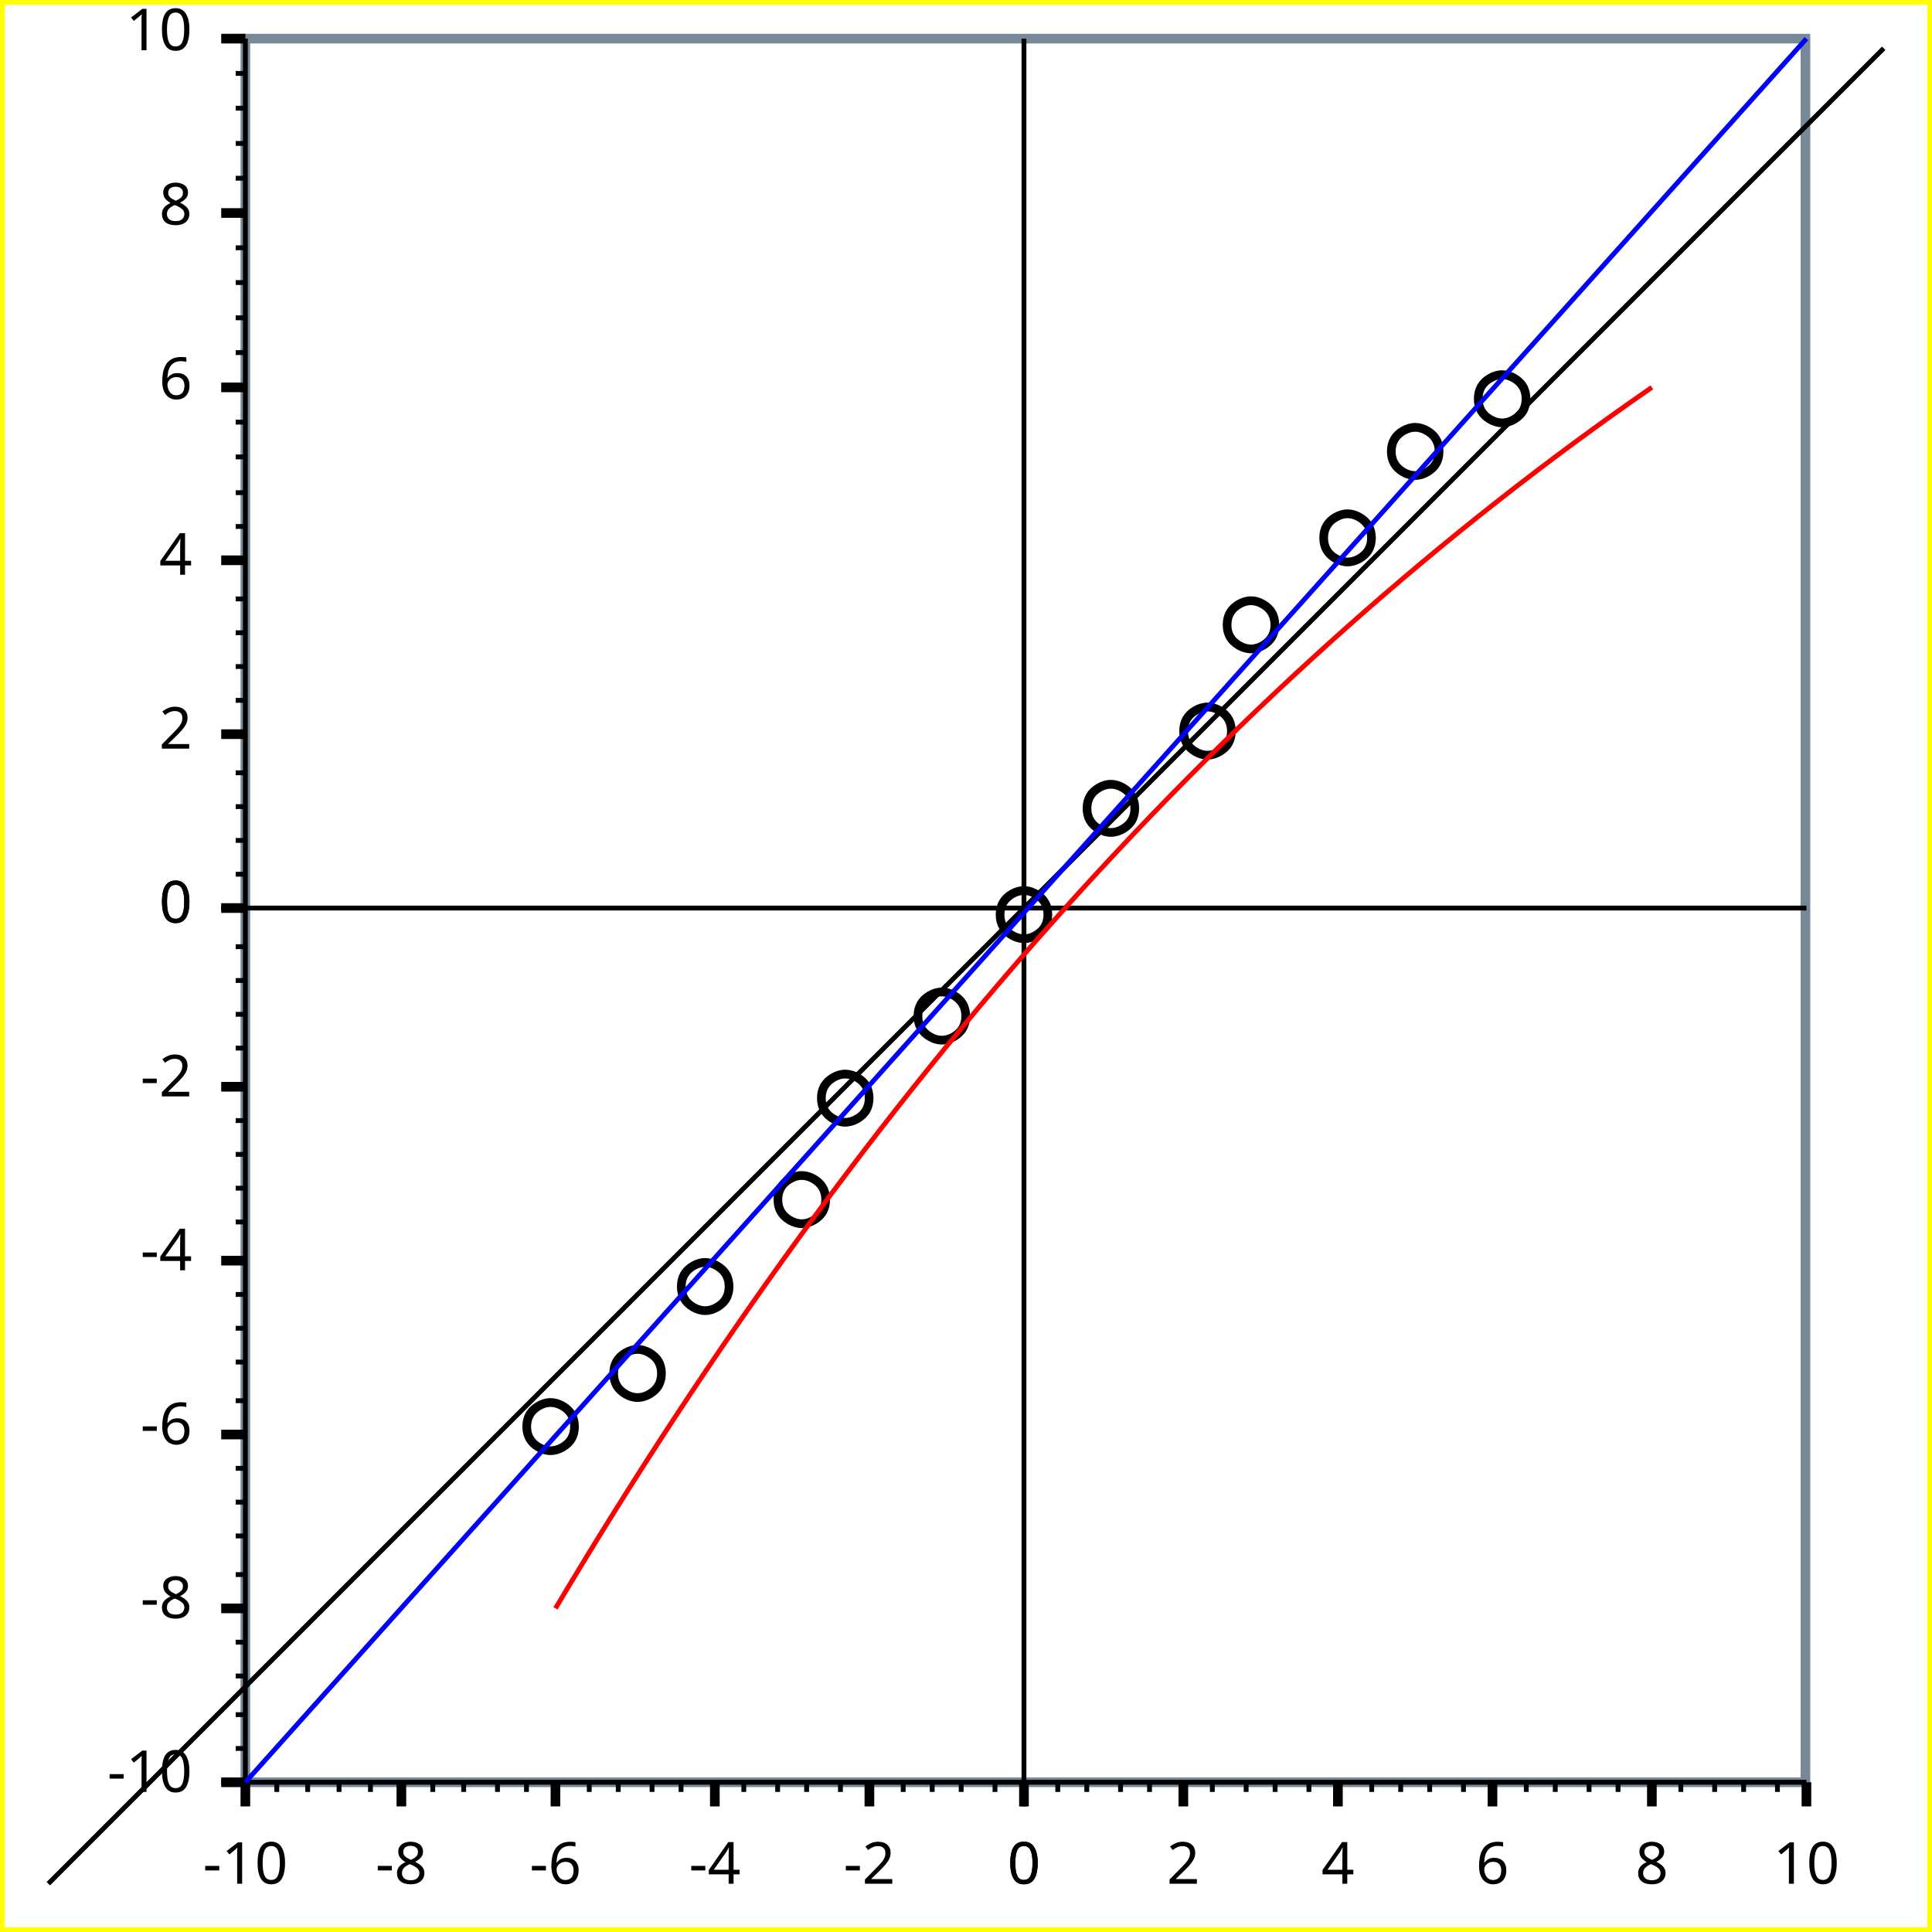
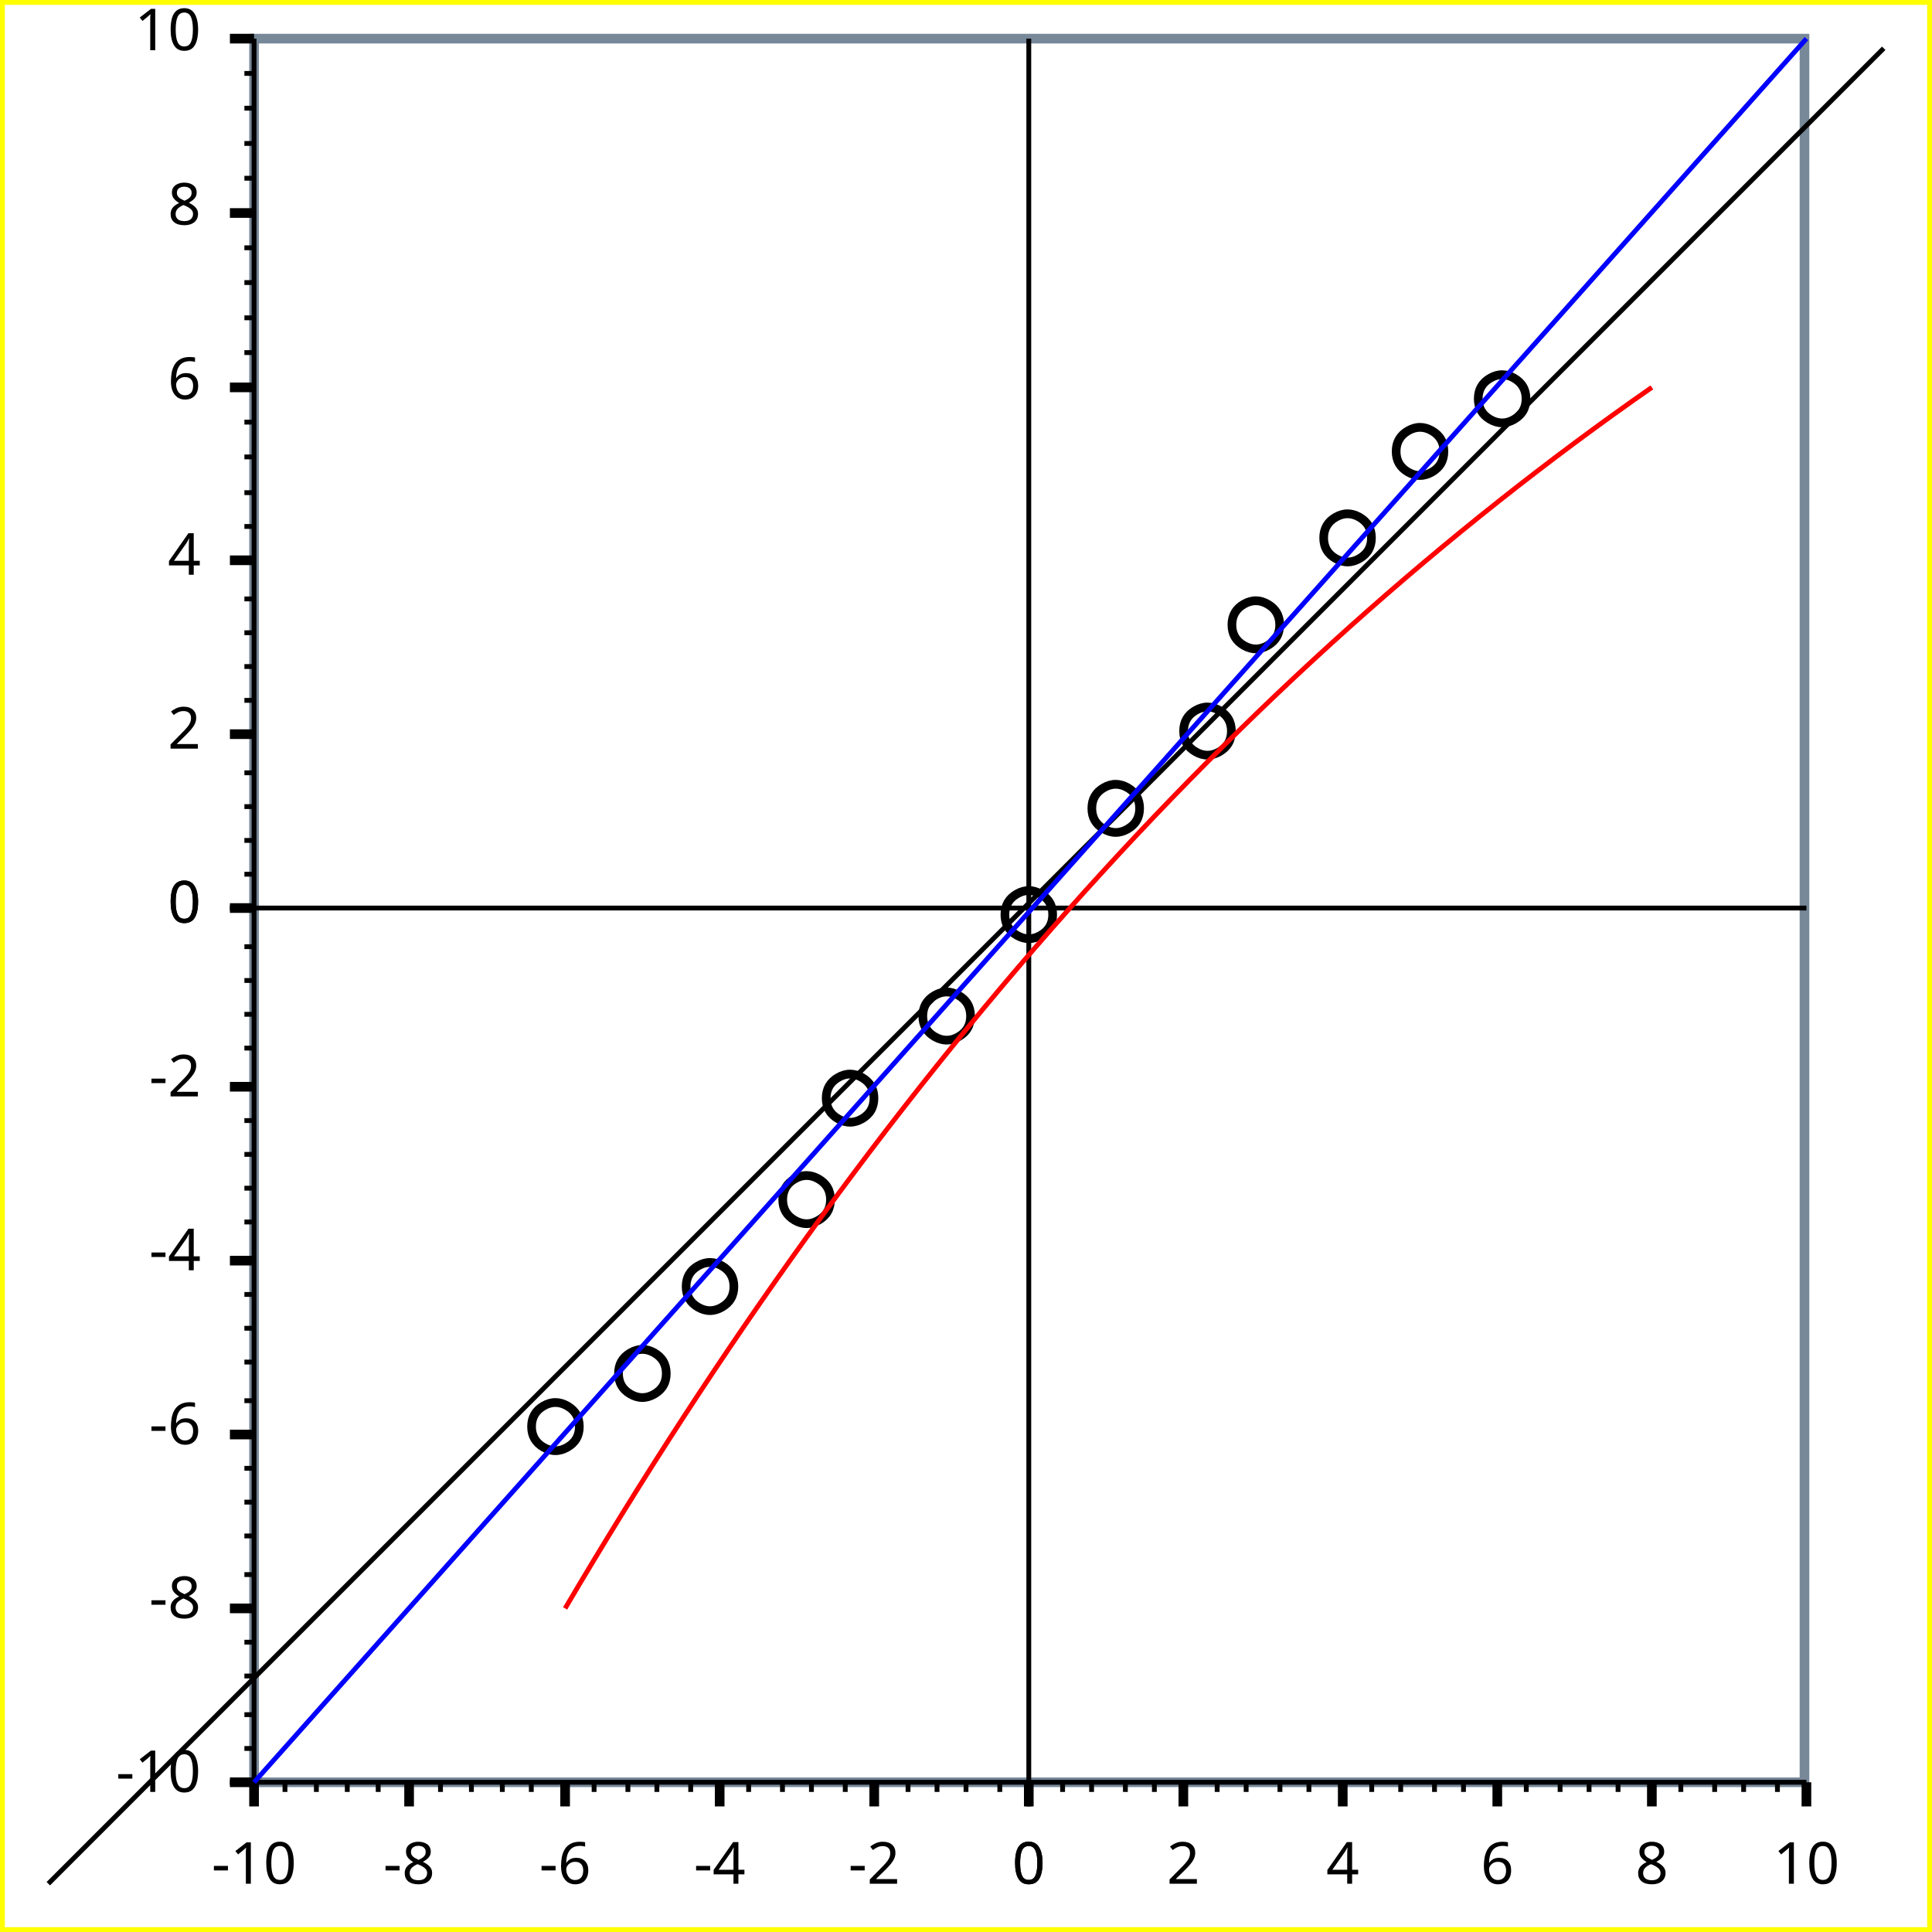
<svg xmlns="http://www.w3.org/2000/svg" width="400" height="400" version="1.1">
  <clipPath id="plot_window">
-     <rect x="51.8" y="9" width="321" height="359" />
+     <rect x="53.6" y="9" width="319" height="359" />
  </clipPath>
  <g id="imageBackground" stroke="rgb(255,255,0)" fill="rgb(255,255,255)" stroke-width="2">
    <rect x="0" y="0" width="400" height="400" />
  </g>
  <g id="plotBackground" stroke="rgb(119,136,153)" fill="rgb(255,255,255)" stroke-width="2">
-     <rect x="50.8" y="8" width="323" height="361" />
+     <rect x="52.6" y="8" width="321" height="361" />
  </g>
  <g id="yMinorGrid" stroke="rgb(200,220,255)" stroke-width="0.5" />
  <g id="yMajorGrid" stroke="rgb(200,220,255)" stroke-width="1" />
  <g id="xMinorGrid" stroke="rgb(200,220,255)" stroke-width="0.5" />
  <g id="xMajorGrid" stroke="rgb(200,220,255)" stroke-width="1" />
  <g id="yAxis" stroke="rgb(0,0,0)" stroke-width="1">
-     <line x1="212" y1="8" x2="212" y2="374" />
-     <line x1="50.8" y1="8" x2="50.8" y2="369" />
+     <line x1="213" y1="8" x2="213" y2="374" />
+     <line x1="52.6" y1="8" x2="52.6" y2="369" />
  </g>
  <g id="xAxis" stroke="rgb(0,0,0)" stroke-width="1">
-     <line x1="45.8" y1="188" x2="374" y2="188" />
-     <line x1="45.8" y1="369" x2="374" y2="369" />
+     <line x1="47.6" y1="188" x2="374" y2="188" />
+     <line x1="47.6" y1="369" x2="374" y2="369" />
  </g>
  <g id="yMinorTicks" stroke="rgb(0,0,0)" stroke-width="1">
-     <path d="M48.8,181 L50.8,181 M48.8,174 L50.8,174 M48.8,167 L50.8,167 M48.8,160 L50.8,160 M48.8,145 L50.8,145 M48.8,138 L50.8,138 M48.8,131 L50.8,131 M48.8,124 L50.8,124 M48.8,109 L50.8,109 M48.8,102 L50.8,102 M48.8,94.6 L50.8,94.6 M48.8,87.4 L50.8,87.4 M48.8,73 L50.8,73 M48.8,65.8 L50.8,65.8 M48.8,58.5 L50.8,58.5 M48.8,51.3 L50.8,51.3 M48.8,36.9 L50.8,36.9 M48.8,29.7 L50.8,29.7 M48.8,22.4 L50.8,22.4 M48.8,15.2 L50.8,15.2 M48.8,188 L50.8,188 M48.8,196 L50.8,196 M48.8,203 L50.8,203 M48.8,210 L50.8,210 M48.8,217 L50.8,217 M48.8,225 L50.8,225 M48.8,232 L50.8,232 M48.8,239 L50.8,239 M48.8,246 L50.8,246 M48.8,253 L50.8,253 M48.8,261 L50.8,261 M48.8,261 L50.8,261 M48.8,268 L50.8,268 M48.8,275 L50.8,275 M48.8,282 L50.8,282 M48.8,290 L50.8,290 M48.8,297 L50.8,297 M48.8,304 L50.8,304 M48.8,311 L50.8,311 M48.8,318 L50.8,318 M48.8,326 L50.8,326 M48.8,333 L50.8,333 M48.8,340 L50.8,340 M48.8,347 L50.8,347 M48.8,355 L50.8,355 M48.8,362 L50.8,362 M48.8,369 L50.8,369 " fill="none" />
+     <path d="M50.6,181 L52.6,181 M50.6,174 L52.6,174 M50.6,167 L52.6,167 M50.6,160 L52.6,160 M50.6,145 L52.6,145 M50.6,138 L52.6,138 M50.6,131 L52.6,131 M50.6,124 L52.6,124 M50.6,109 L52.6,109 M50.6,102 L52.6,102 M50.6,94.6 L52.6,94.6 M50.6,87.4 L52.6,87.4 M50.6,73 L52.6,73 M50.6,65.8 L52.6,65.8 M50.6,58.5 L52.6,58.5 M50.6,51.3 L52.6,51.3 M50.6,36.9 L52.6,36.9 M50.6,29.7 L52.6,29.7 M50.6,22.4 L52.6,22.4 M50.6,15.2 L52.6,15.2 M50.6,188 L52.6,188 M50.6,196 L52.6,196 M50.6,203 L52.6,203 M50.6,210 L52.6,210 M50.6,217 L52.6,217 M50.6,225 L52.6,225 M50.6,232 L52.6,232 M50.6,239 L52.6,239 M50.6,246 L52.6,246 M50.6,253 L52.6,253 M50.6,261 L52.6,261 M50.6,261 L52.6,261 M50.6,268 L52.6,268 M50.6,275 L52.6,275 M50.6,282 L52.6,282 M50.6,290 L52.6,290 M50.6,297 L52.6,297 M50.6,304 L52.6,304 M50.6,311 L52.6,311 M50.6,318 L52.6,318 M50.6,326 L52.6,326 M50.6,333 L52.6,333 M50.6,340 L52.6,340 M50.6,347 L52.6,347 M50.6,355 L52.6,355 M50.6,362 L52.6,362 M50.6,369 L52.6,369 " fill="none" />
  </g>
  <g id="xMinorTicks" stroke="rgb(0,0,0)" stroke-width="1">
-     <path d="M219,369 L219,371 M225,369 L225,371 M232,369 L232,371 M238,369 L238,371 M251,369 L251,371 M258,369 L258,371 M264,369 L264,371 M271,369 L271,371 M284,369 L284,371 M290,369 L290,371 M296,369 L296,371 M303,369 L303,371 M316,369 L316,371 M322,369 L322,371 M329,369 L329,371 M335,369 L335,371 M348,369 L348,371 M355,369 L355,371 M361,369 L361,371 M368,369 L368,371 M206,369 L206,371 M199,369 L199,371 M193,369 L193,371 M187,369 L187,371 M174,369 L174,371 M167,369 L167,371 M161,369 L161,371 M154,369 L154,371 M141,369 L141,371 M135,369 L135,371 M128,369 L128,371 M122,369 L122,371 M109,369 L109,371 M103,369 L103,371 M96,369 L96,371 M89.6,369 L89.6,371 M76.7,369 L76.7,371 M70.2,369 L70.2,371 M63.7,369 L63.7,371 M57.3,369 L57.3,371 " fill="none" />
+     <path d="M220,369 L220,371 M226,369 L226,371 M233,369 L233,371 M239,369 L239,371 M252,369 L252,371 M258,369 L258,371 M265,369 L265,371 M271,369 L271,371 M284,369 L284,371 M290,369 L290,371 M297,369 L297,371 M303,369 L303,371 M316,369 L316,371 M323,369 L323,371 M329,369 L329,371 M335,369 L335,371 M348,369 L348,371 M355,369 L355,371 M361,369 L361,371 M368,369 L368,371 M207,369 L207,371 M200,369 L200,371 M194,369 L194,371 M188,369 L188,371 M175,369 L175,371 M168,369 L168,371 M162,369 L162,371 M155,369 L155,371 M143,369 L143,371 M136,369 L136,371 M130,369 L130,371 M123,369 L123,371 M110,369 L110,371 M104,369 L104,371 M97.6,369 L97.6,371 M91.2,369 L91.2,371 M78.3,369 L78.3,371 M71.9,369 L71.9,371 M65.5,369 L65.5,371 M59,369 L59,371 " fill="none" />
  </g>
  <g id="yMajorTicks" stroke="rgb(0,0,0)" stroke-width="2">
-     <path d="M45.8,188 L50.8,188 M45.8,152 L50.8,152 M45.8,116 L50.8,116 M45.8,80.2 L50.8,80.2 M45.8,44.1 L50.8,44.1 M45.8,8 L50.8,8 M45.8,188 L50.8,188 M45.8,225 L50.8,225 M45.8,261 L50.8,261 M45.8,297 L50.8,297 M45.8,333 L50.8,333 M45.8,369 L50.8,369 " fill="none" />
+     <path d="M47.6,188 L52.6,188 M47.6,152 L52.6,152 M47.6,116 L52.6,116 M47.6,80.2 L52.6,80.2 M47.6,44.1 L52.6,44.1 M47.6,8 L52.6,8 M47.6,188 L52.6,188 M47.6,225 L52.6,225 M47.6,261 L52.6,261 M47.6,297 L52.6,297 M47.6,333 L52.6,333 M47.6,369 L52.6,369 " fill="none" />
  </g>
  <g id="xMajorTicks" stroke="rgb(0,0,0)" stroke-width="2">
-     <path d="M212,369 L212,374 M245,369 L245,374 M277,369 L277,374 M309,369 L309,374 M342,369 L342,374 M374,369 L374,374 M212,369 L212,374 M180,369 L180,374 M148,369 L148,374 M115,369 L115,374 M83.1,369 L83.1,374 M50.8,369 L50.8,374 " fill="none" />
+     <path d="M213,369 L213,374 M245,369 L245,374 M278,369 L278,374 M310,369 L310,374 M342,369 L342,374 M374,369 L374,374 M213,369 L213,374 M181,369 L181,374 M149,369 L149,374 M117,369 L117,374 M84.7,369 L84.7,374 M52.6,369 L52.6,374 " fill="none" />
  </g>
  <g id="xTicksValues">
-     <text x="212" y="390" text-anchor="middle" font-size="12" font-family="Lucida Sans Unicode">0</text>
+     <text x="213" y="390" text-anchor="middle" font-size="12" font-family="Lucida Sans Unicode">0</text>
    <text x="245" y="390" text-anchor="middle" font-size="12" font-family="Lucida Sans Unicode">2</text>
-     <text x="277" y="390" text-anchor="middle" font-size="12" font-family="Lucida Sans Unicode">4</text>
-     <text x="309" y="390" text-anchor="middle" font-size="12" font-family="Lucida Sans Unicode">6</text>
+     <text x="278" y="390" text-anchor="middle" font-size="12" font-family="Lucida Sans Unicode">4</text>
+     <text x="310" y="390" text-anchor="middle" font-size="12" font-family="Lucida Sans Unicode">6</text>
    <text x="342" y="390" text-anchor="middle" font-size="12" font-family="Lucida Sans Unicode">8</text>
    <text x="374" y="390" text-anchor="middle" font-size="12" font-family="Lucida Sans Unicode">10</text>
-     <text x="212" y="390" text-anchor="middle" font-size="12" font-family="Lucida Sans Unicode">0</text>
-     <text x="180" y="390" text-anchor="middle" font-size="12" font-family="Lucida Sans Unicode">-2</text>
-     <text x="148" y="390" text-anchor="middle" font-size="12" font-family="Lucida Sans Unicode">-4</text>
-     <text x="115" y="390" text-anchor="middle" font-size="12" font-family="Lucida Sans Unicode">-6</text>
-     <text x="83.1" y="390" text-anchor="middle" font-size="12" font-family="Lucida Sans Unicode">-8</text>
-     <text x="50.8" y="390" text-anchor="middle" font-size="12" font-family="Lucida Sans Unicode">-10</text>
+     <text x="213" y="390" text-anchor="middle" font-size="12" font-family="Lucida Sans Unicode">0</text>
+     <text x="181" y="390" text-anchor="middle" font-size="12" font-family="Lucida Sans Unicode">-2</text>
+     <text x="149" y="390" text-anchor="middle" font-size="12" font-family="Lucida Sans Unicode">-4</text>
+     <text x="117" y="390" text-anchor="middle" font-size="12" font-family="Lucida Sans Unicode">-6</text>
+     <text x="84.7" y="390" text-anchor="middle" font-size="12" font-family="Lucida Sans Unicode">-8</text>
+     <text x="52.6" y="390" text-anchor="middle" font-size="12" font-family="Lucida Sans Unicode">-10</text>
  </g>
  <g id="yTicksValues">
-     <text x="39.8" y="191" text-anchor="end" font-size="12" font-family="Lucida Sans Unicode">0</text>
-     <text x="39.8" y="155" text-anchor="end" font-size="12" font-family="Lucida Sans Unicode">2</text>
-     <text x="39.8" y="119" text-anchor="end" font-size="12" font-family="Lucida Sans Unicode">4</text>
-     <text x="39.8" y="82.6" text-anchor="end" font-size="12" font-family="Lucida Sans Unicode">6</text>
-     <text x="39.8" y="46.5" text-anchor="end" font-size="12" font-family="Lucida Sans Unicode">8</text>
-     <text x="39.8" y="10.4" text-anchor="end" font-size="12" font-family="Lucida Sans Unicode">10</text>
-     <text x="39.8" y="191" text-anchor="end" font-size="12" font-family="Lucida Sans Unicode">0</text>
-     <text x="39.8" y="227" text-anchor="end" font-size="12" font-family="Lucida Sans Unicode">-2</text>
-     <text x="39.8" y="263" text-anchor="end" font-size="12" font-family="Lucida Sans Unicode">-4</text>
-     <text x="39.8" y="299" text-anchor="end" font-size="12" font-family="Lucida Sans Unicode">-6</text>
-     <text x="39.8" y="335" text-anchor="end" font-size="12" font-family="Lucida Sans Unicode">-8</text>
-     <text x="39.8" y="371" text-anchor="end" font-size="12" font-family="Lucida Sans Unicode">-10</text>
+     <text x="41.6" y="191" text-anchor="end" font-size="12" font-family="Lucida Sans Unicode">0</text>
+     <text x="41.6" y="155" text-anchor="end" font-size="12" font-family="Lucida Sans Unicode">2</text>
+     <text x="41.6" y="119" text-anchor="end" font-size="12" font-family="Lucida Sans Unicode">4</text>
+     <text x="41.6" y="82.6" text-anchor="end" font-size="12" font-family="Lucida Sans Unicode">6</text>
+     <text x="41.6" y="46.5" text-anchor="end" font-size="12" font-family="Lucida Sans Unicode">8</text>
+     <text x="41.6" y="10.4" text-anchor="end" font-size="12" font-family="Lucida Sans Unicode">10</text>
+     <text x="41.6" y="191" text-anchor="end" font-size="12" font-family="Lucida Sans Unicode">0</text>
+     <text x="41.6" y="227" text-anchor="end" font-size="12" font-family="Lucida Sans Unicode">-2</text>
+     <text x="41.6" y="263" text-anchor="end" font-size="12" font-family="Lucida Sans Unicode">-4</text>
+     <text x="41.6" y="299" text-anchor="end" font-size="12" font-family="Lucida Sans Unicode">-6</text>
+     <text x="41.6" y="335" text-anchor="end" font-size="12" font-family="Lucida Sans Unicode">-8</text>
+     <text x="41.6" y="371" text-anchor="end" font-size="12" font-family="Lucida Sans Unicode">-10</text>
  </g>
  <g id="yLabel">
    <text x="14.9" y="188" text-anchor="middle" transform="rotate(-90 14.9 188 )" font-size="14" font-family="Lucida Sans Unicode" />
  </g>
  <g id="xLabel">
-     <text x="212" y="402" text-anchor="middle" font-size="12" font-family="Lucida Sans Unicode" />
+     <text x="213" y="402" text-anchor="middle" font-size="12" font-family="Lucida Sans Unicode" />
  </g>
  <g id="plotPoints" clip-path="url(#plot_window)">
    <g stroke="rgb(0,0,0)" fill="rgb(255,0,0)">
-       <text x="114" y="299" text-anchor="middle" font-size="14" font-family="Lucida Sans Unicode">○</text>
-       <text x="132" y="288" text-anchor="middle" font-size="14" font-family="Lucida Sans Unicode">○</text>
-       <text x="146" y="270" text-anchor="middle" font-size="14" font-family="Lucida Sans Unicode">○</text>
-       <text x="166" y="252" text-anchor="middle" font-size="14" font-family="Lucida Sans Unicode">○</text>
-       <text x="175" y="231" text-anchor="middle" font-size="14" font-family="Lucida Sans Unicode">○</text>
-       <text x="195" y="214" text-anchor="middle" font-size="14" font-family="Lucida Sans Unicode">○</text>
-       <text x="212" y="193" text-anchor="middle" font-size="14" font-family="Lucida Sans Unicode">○</text>
-       <text x="230" y="171" text-anchor="middle" font-size="14" font-family="Lucida Sans Unicode">○</text>
+       <text x="115" y="299" text-anchor="middle" font-size="14" font-family="Lucida Sans Unicode">○</text>
+       <text x="133" y="288" text-anchor="middle" font-size="14" font-family="Lucida Sans Unicode">○</text>
+       <text x="147" y="270" text-anchor="middle" font-size="14" font-family="Lucida Sans Unicode">○</text>
+       <text x="167" y="252" text-anchor="middle" font-size="14" font-family="Lucida Sans Unicode">○</text>
+       <text x="176" y="231" text-anchor="middle" font-size="14" font-family="Lucida Sans Unicode">○</text>
+       <text x="196" y="214" text-anchor="middle" font-size="14" font-family="Lucida Sans Unicode">○</text>
+       <text x="213" y="193" text-anchor="middle" font-size="14" font-family="Lucida Sans Unicode">○</text>
+       <text x="231" y="171" text-anchor="middle" font-size="14" font-family="Lucida Sans Unicode">○</text>
      <text x="250" y="155" text-anchor="middle" font-size="14" font-family="Lucida Sans Unicode">○</text>
-       <text x="259" y="133" text-anchor="middle" font-size="14" font-family="Lucida Sans Unicode">○</text>
+       <text x="260" y="133" text-anchor="middle" font-size="14" font-family="Lucida Sans Unicode">○</text>
      <text x="279" y="115" text-anchor="middle" font-size="14" font-family="Lucida Sans Unicode">○</text>
-       <text x="293" y="97.1" text-anchor="middle" font-size="14" font-family="Lucida Sans Unicode">○</text>
+       <text x="294" y="97.1" text-anchor="middle" font-size="14" font-family="Lucida Sans Unicode">○</text>
      <text x="311" y="86.2" text-anchor="middle" font-size="14" font-family="Lucida Sans Unicode">○</text>
    </g>
  </g>
  <g id="title">
    <text x="200" y="27" text-anchor="middle" font-size="18" font-family="Lucida Sans Unicode" font-weight="normal" />
  </g>
  <g id="plotXValues" />
  <g id="plotYValues" />
  <g stroke="rgb(0,0,0)">
    <line x1="10" y1="390" x2="390" y2="10" />
  </g>
  <g stroke="rgb(0,0,255)">
-     <line x1="50.8" y1="369" x2="374" y2="8" />
+     <line x1="52.6" y1="369" x2="374" y2="8" />
  </g>
  <g stroke="rgb(255,0,0)">
-     <path d="M115,333 Q212,170 342,80.2" fill="none" />
+     <path d="M117,333 Q213,170 342,80.2" fill="none" />
  </g>
</svg>
